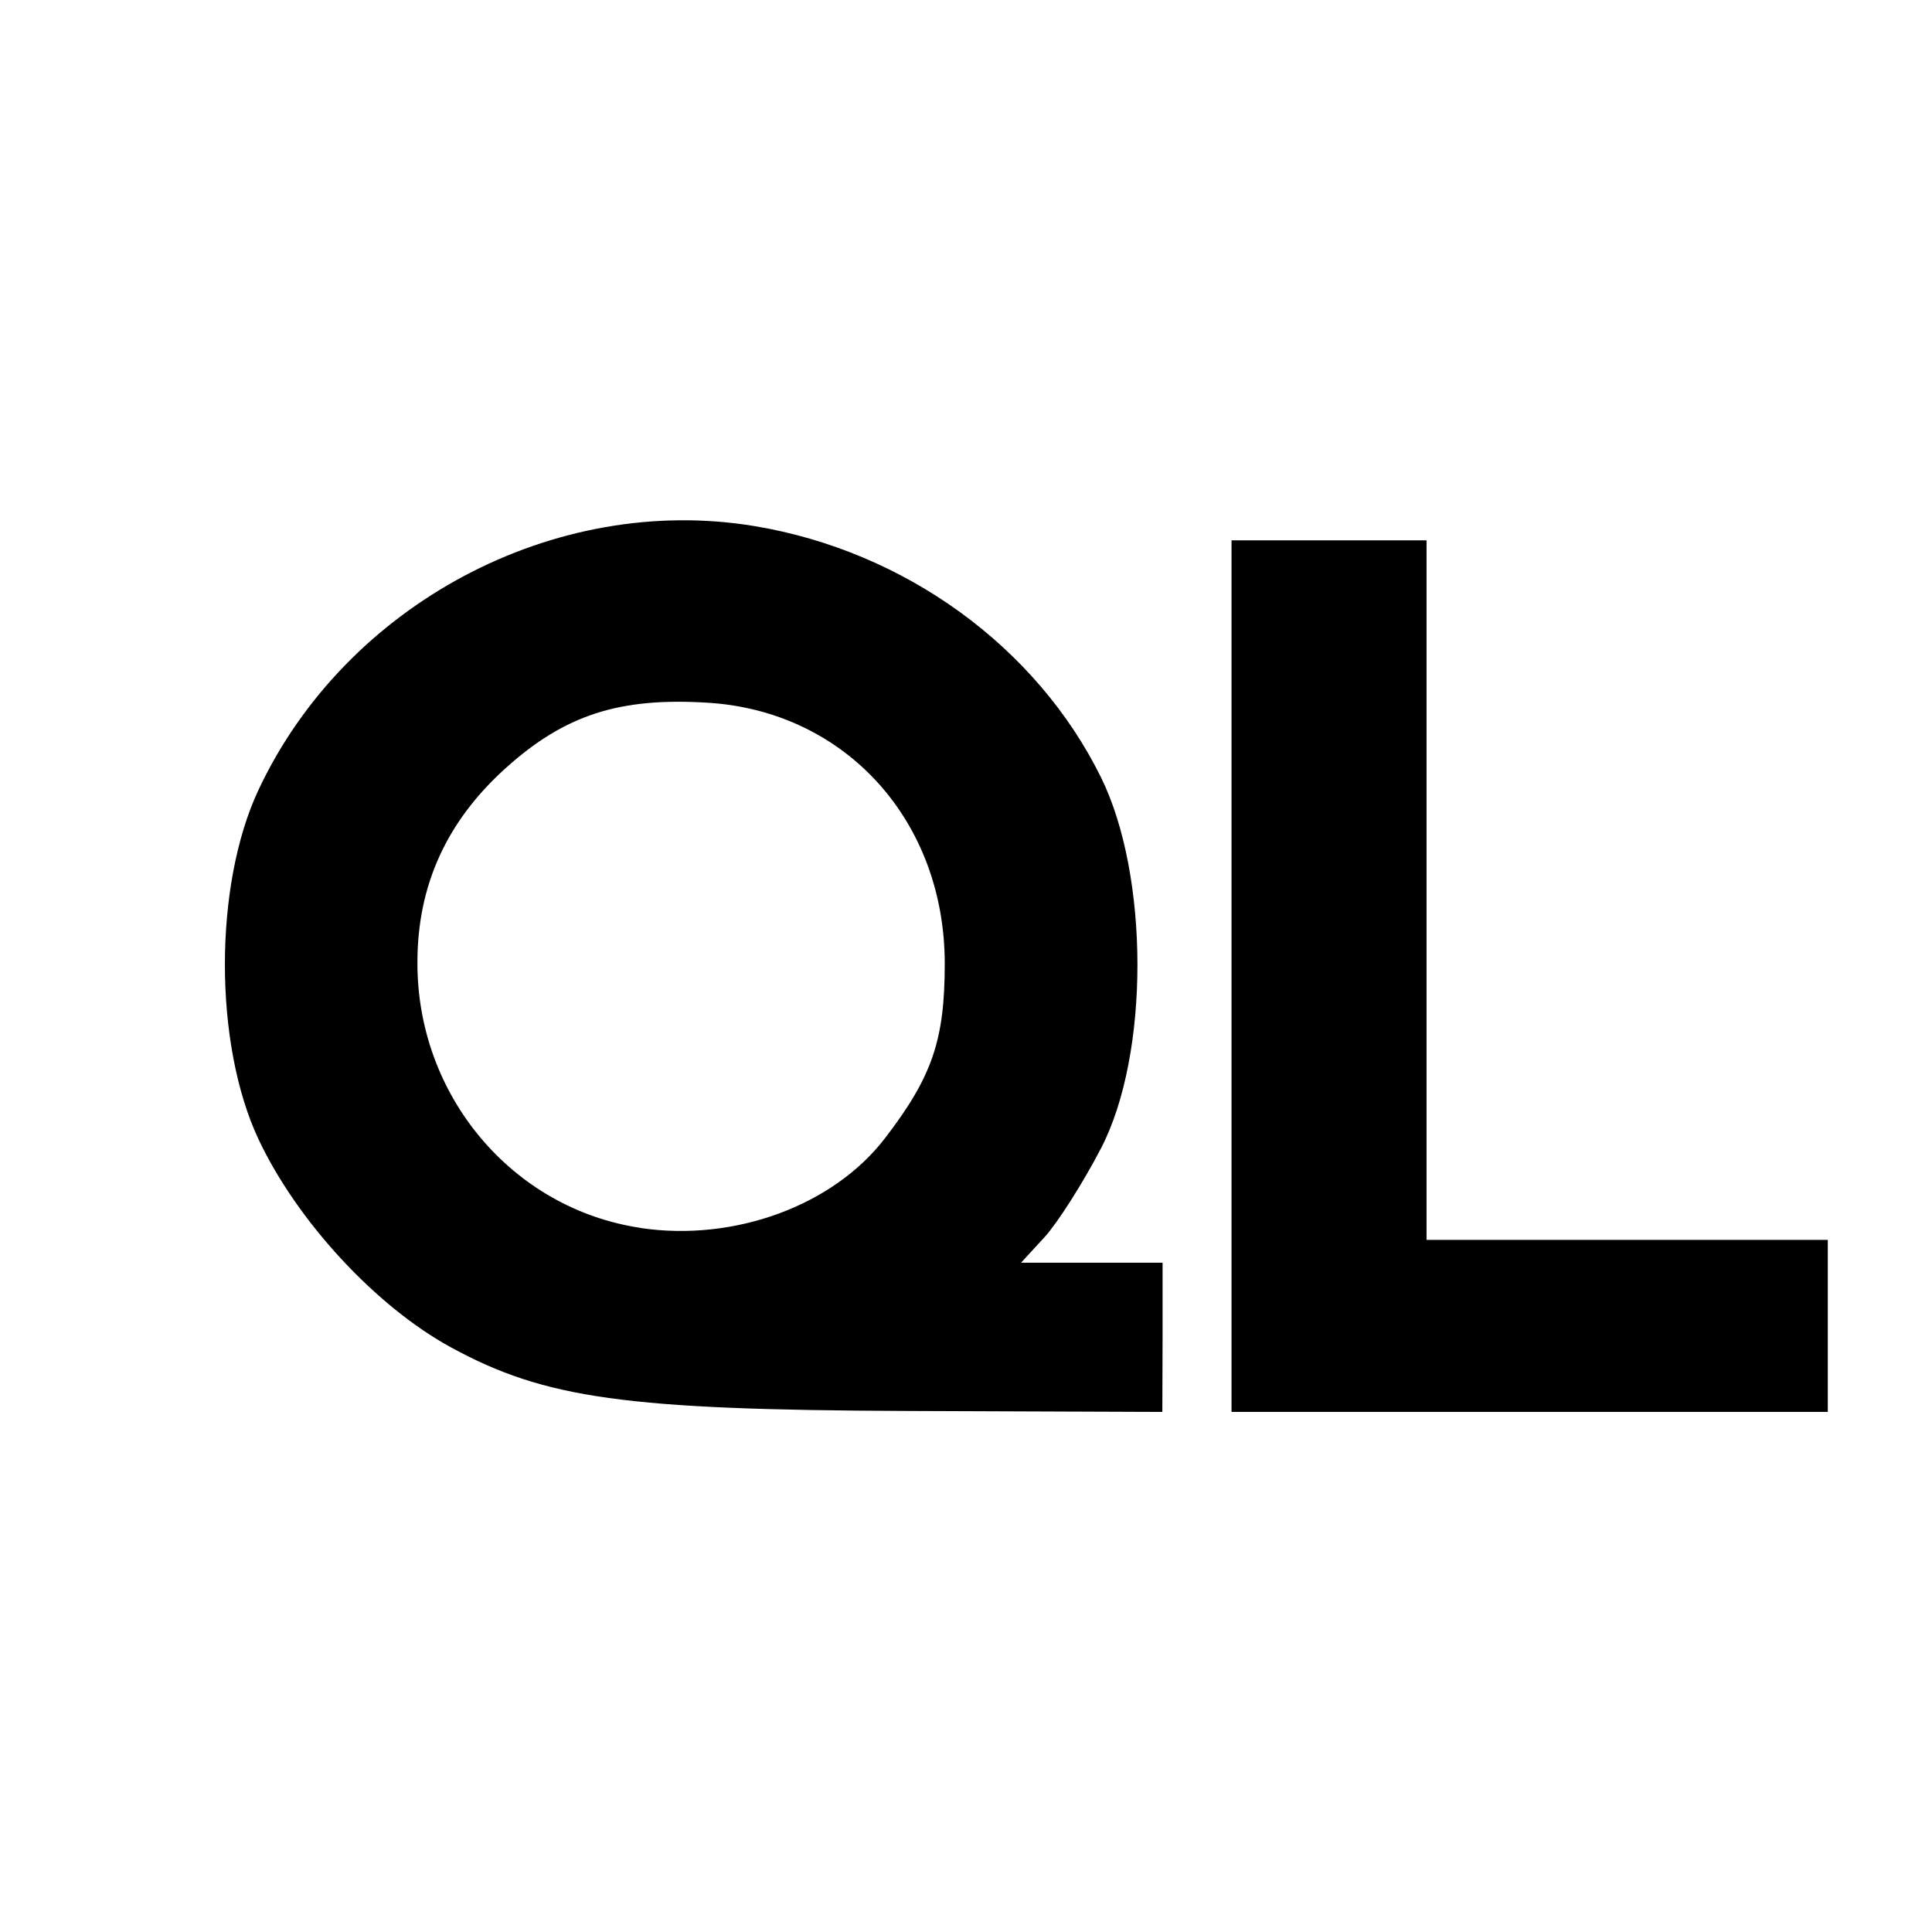
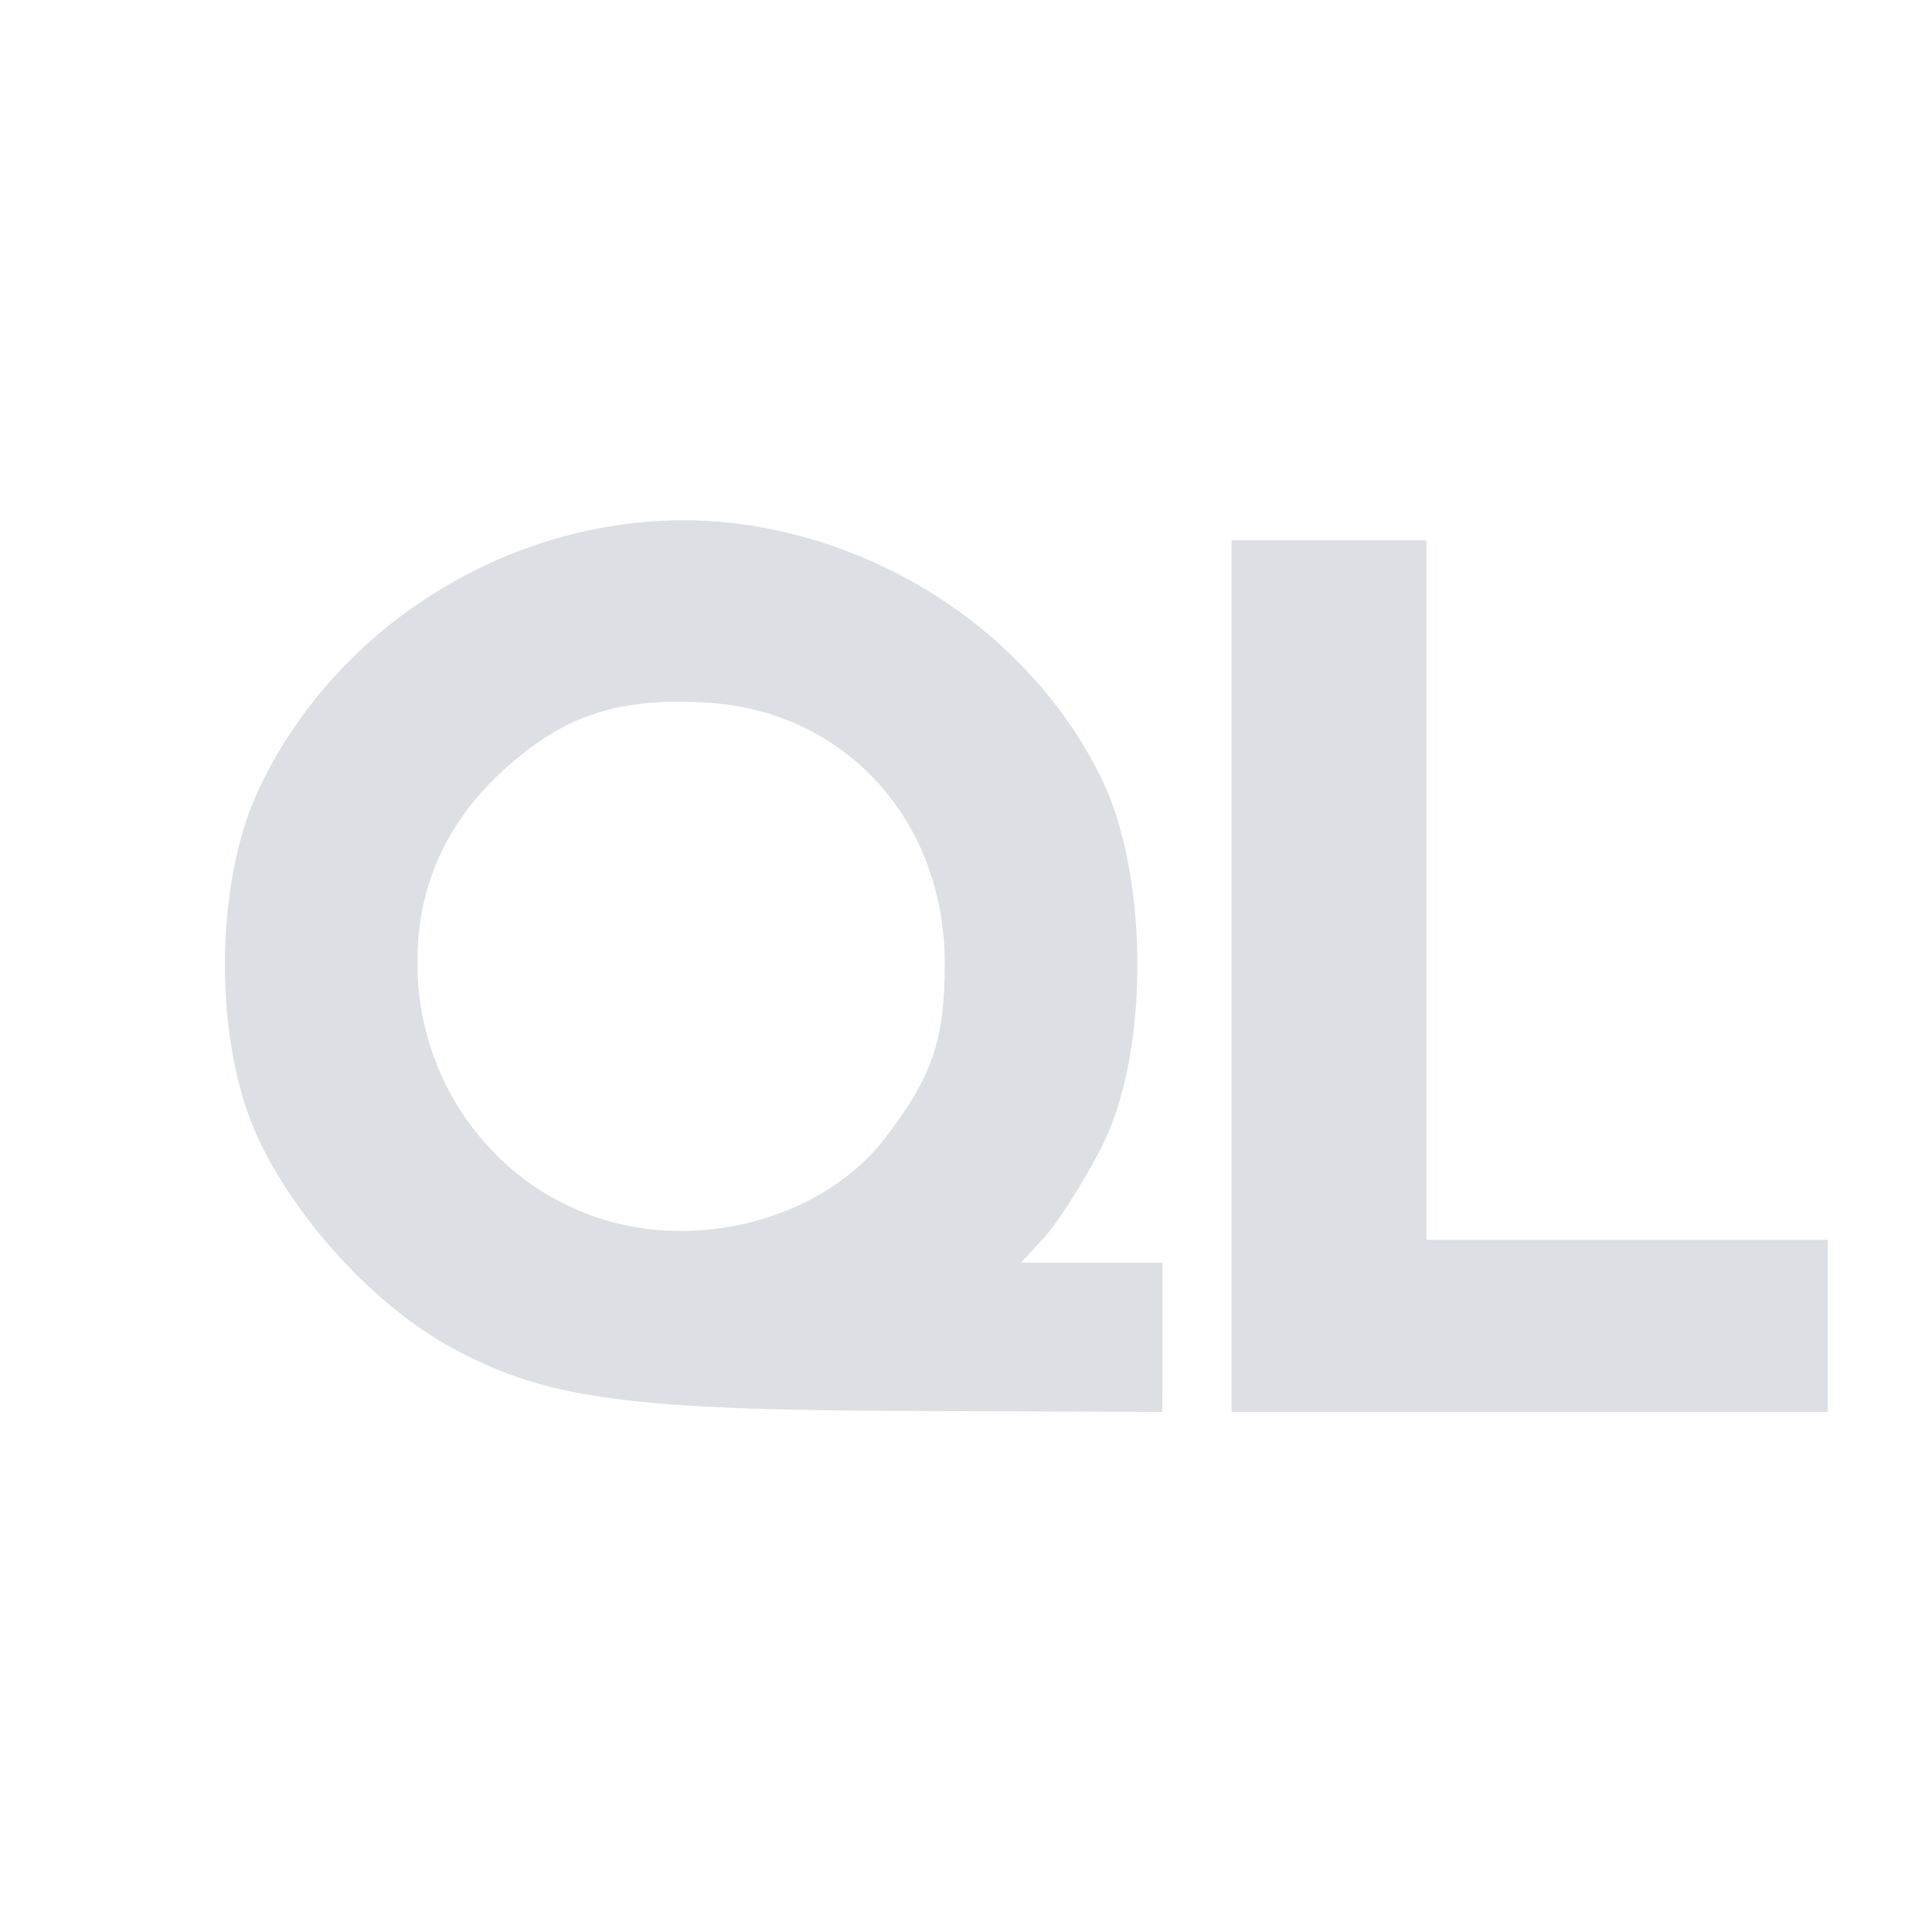
<svg xmlns="http://www.w3.org/2000/svg" width="16" height="16" viewBox="0 0 16 16" fill="none">
-   <path d="M9.628 11.074V10.457H8.456L8.651 10.245C8.759 10.126 8.97 9.795 9.119 9.508C9.522 8.73 9.518 7.251 9.119 6.44C8.586 5.357 7.495 4.564 6.249 4.357C4.593 4.082 2.862 5.003 2.14 6.543C1.77 7.332 1.77 8.644 2.14 9.433C2.459 10.112 3.113 10.82 3.736 11.159C4.514 11.583 5.183 11.676 7.513 11.685L9.626 11.693L9.628 11.074ZM5.306 10.169C4.241 10.011 3.452 9.071 3.457 7.968C3.457 7.33 3.701 6.8 4.187 6.362C4.677 5.92 5.131 5.773 5.866 5.82C7.003 5.892 7.824 6.798 7.824 7.981C7.824 8.613 7.72 8.917 7.33 9.425C6.902 9.984 6.083 10.285 5.307 10.17M15.137 10.98V10.268H11.814V4.475H10.199V11.693H15.137V10.98Z" fill="black" />
+   <path d="M9.628 11.074V10.457H8.456L8.651 10.245C8.759 10.126 8.97 9.795 9.119 9.508C9.522 8.73 9.518 7.251 9.119 6.44C8.586 5.357 7.495 4.564 6.249 4.357C4.593 4.082 2.862 5.003 2.14 6.543C1.77 7.332 1.77 8.644 2.14 9.433C2.459 10.112 3.113 10.82 3.736 11.159C4.514 11.583 5.183 11.676 7.513 11.685L9.626 11.693L9.628 11.074ZM5.306 10.169C4.241 10.011 3.452 9.071 3.457 7.968C3.457 7.33 3.701 6.8 4.187 6.362C4.677 5.92 5.131 5.773 5.866 5.82C7.003 5.892 7.824 6.798 7.824 7.981C7.824 8.613 7.72 8.917 7.33 9.425C6.902 9.984 6.083 10.285 5.307 10.17M15.137 10.98V10.268H11.814V4.475H10.199V11.693H15.137V10.98Z" fill="#DCE0E5" />
</svg>
